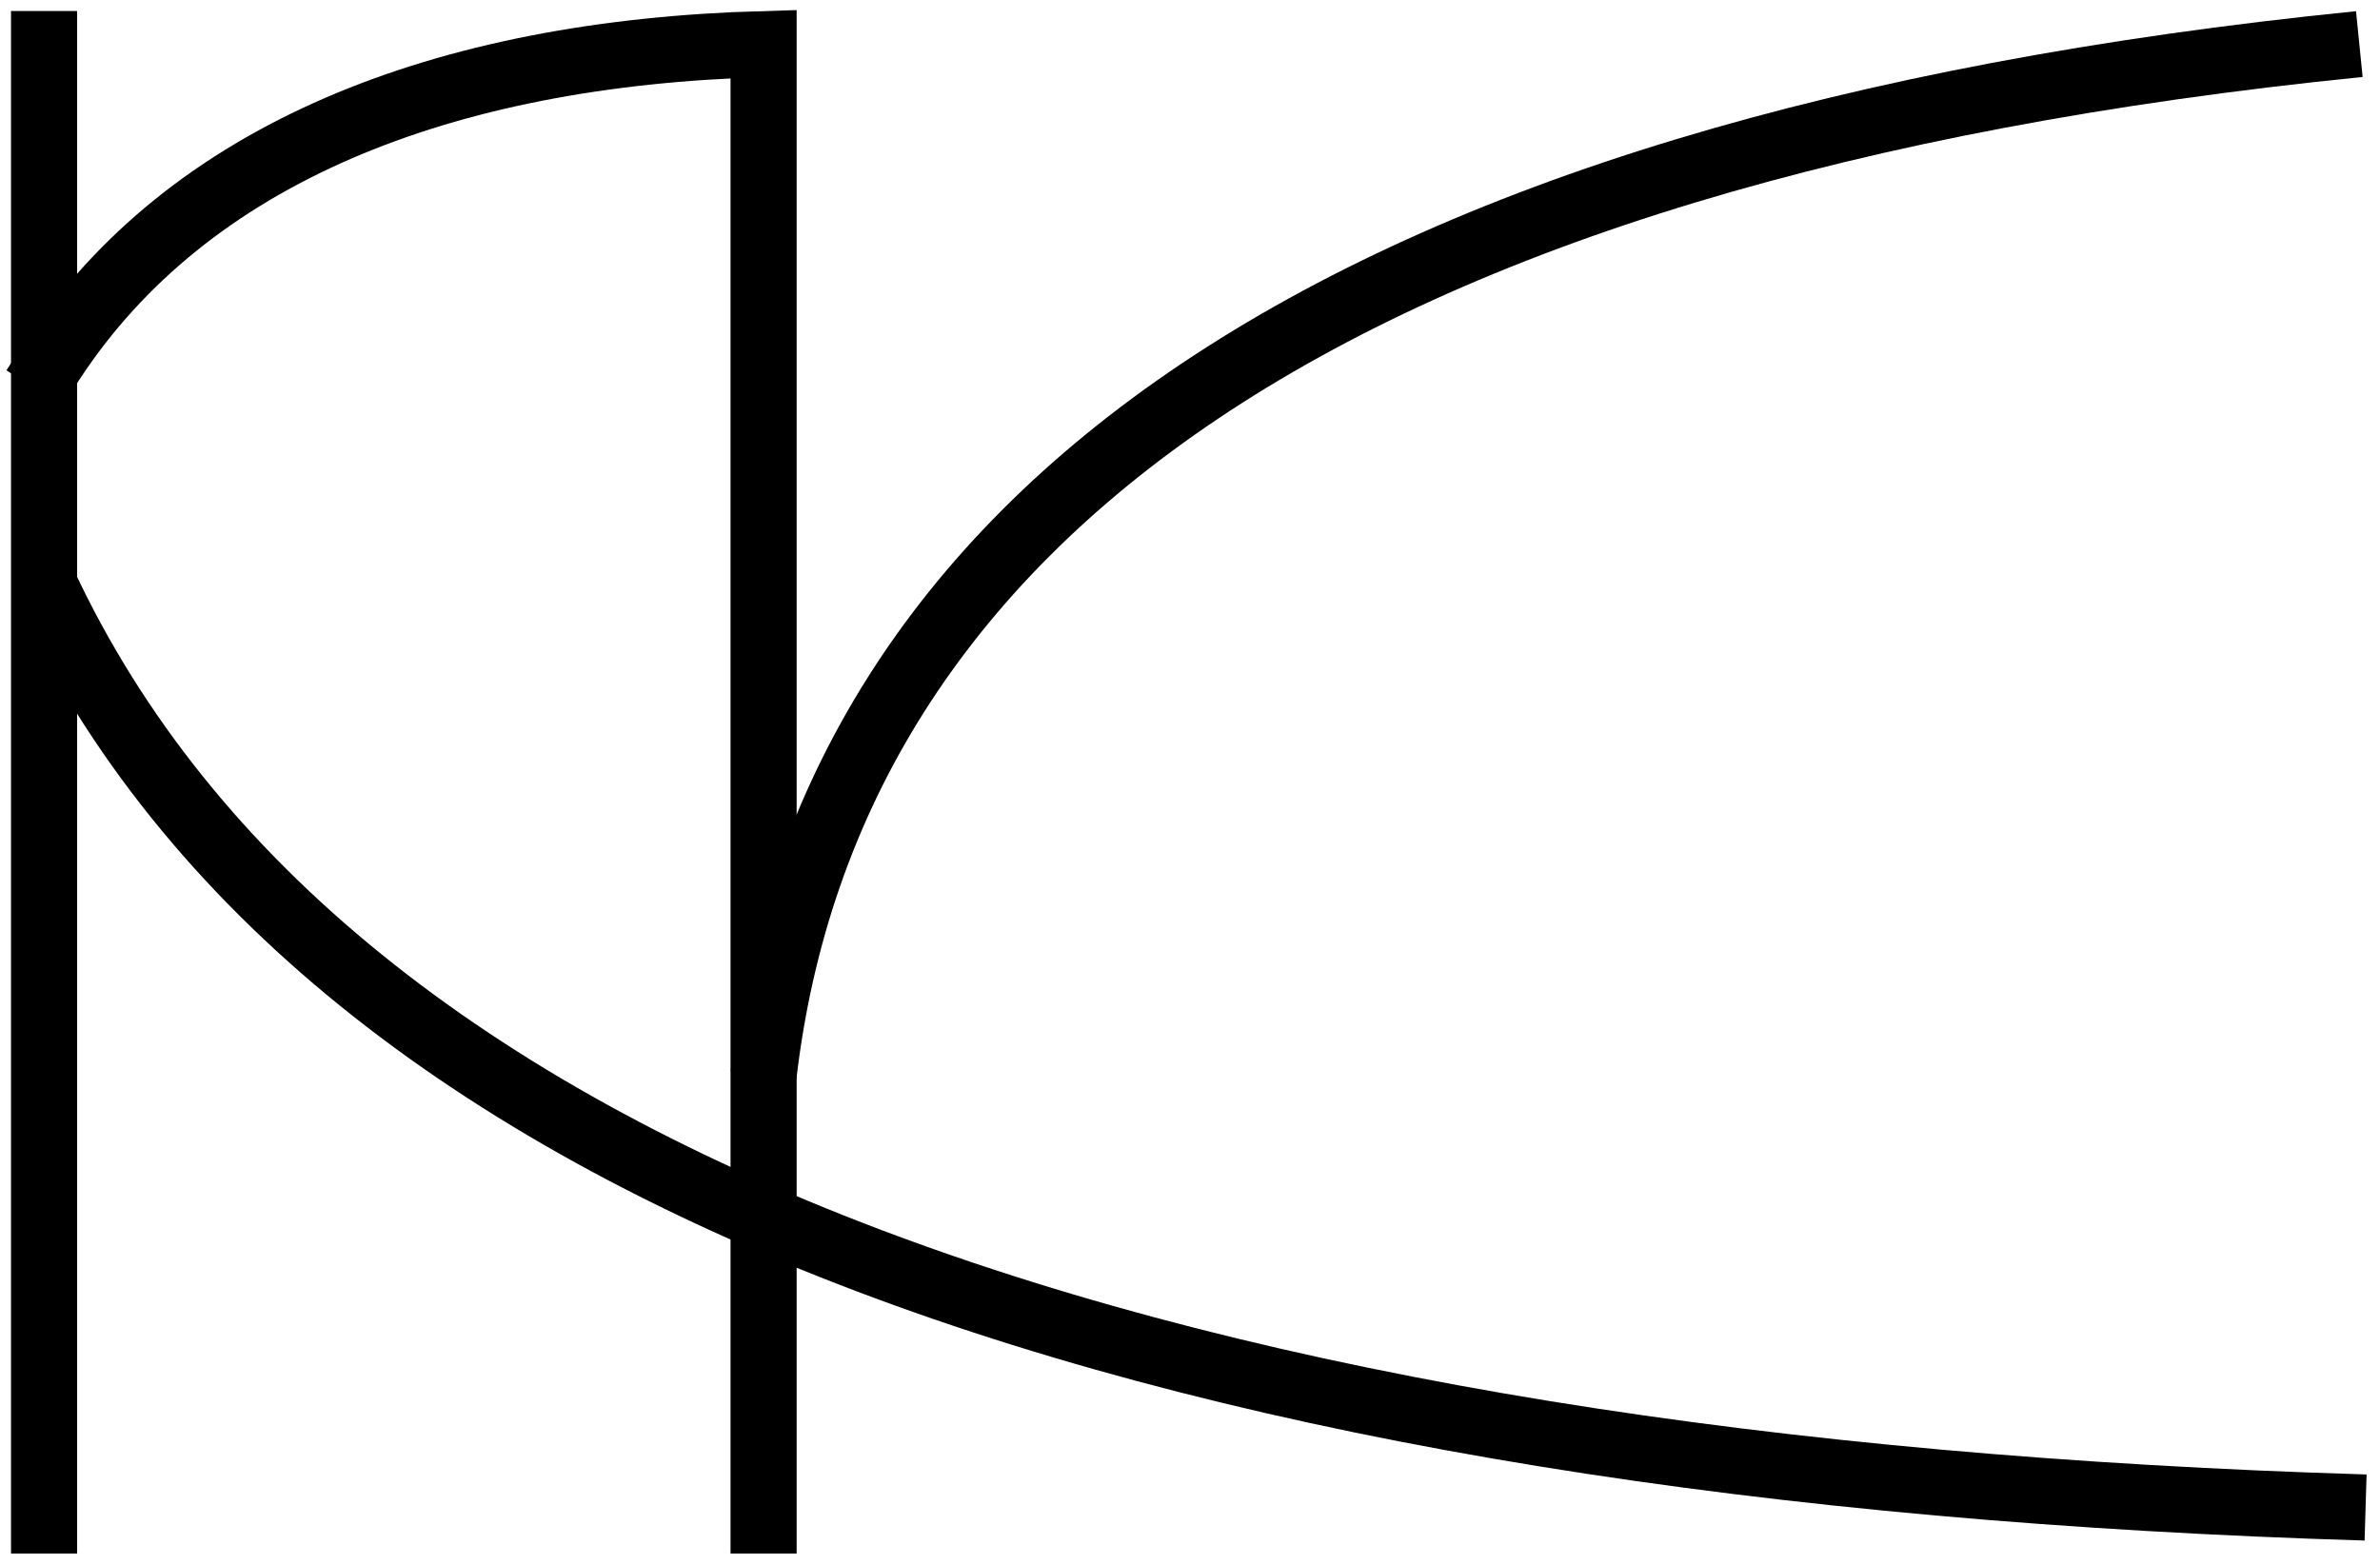
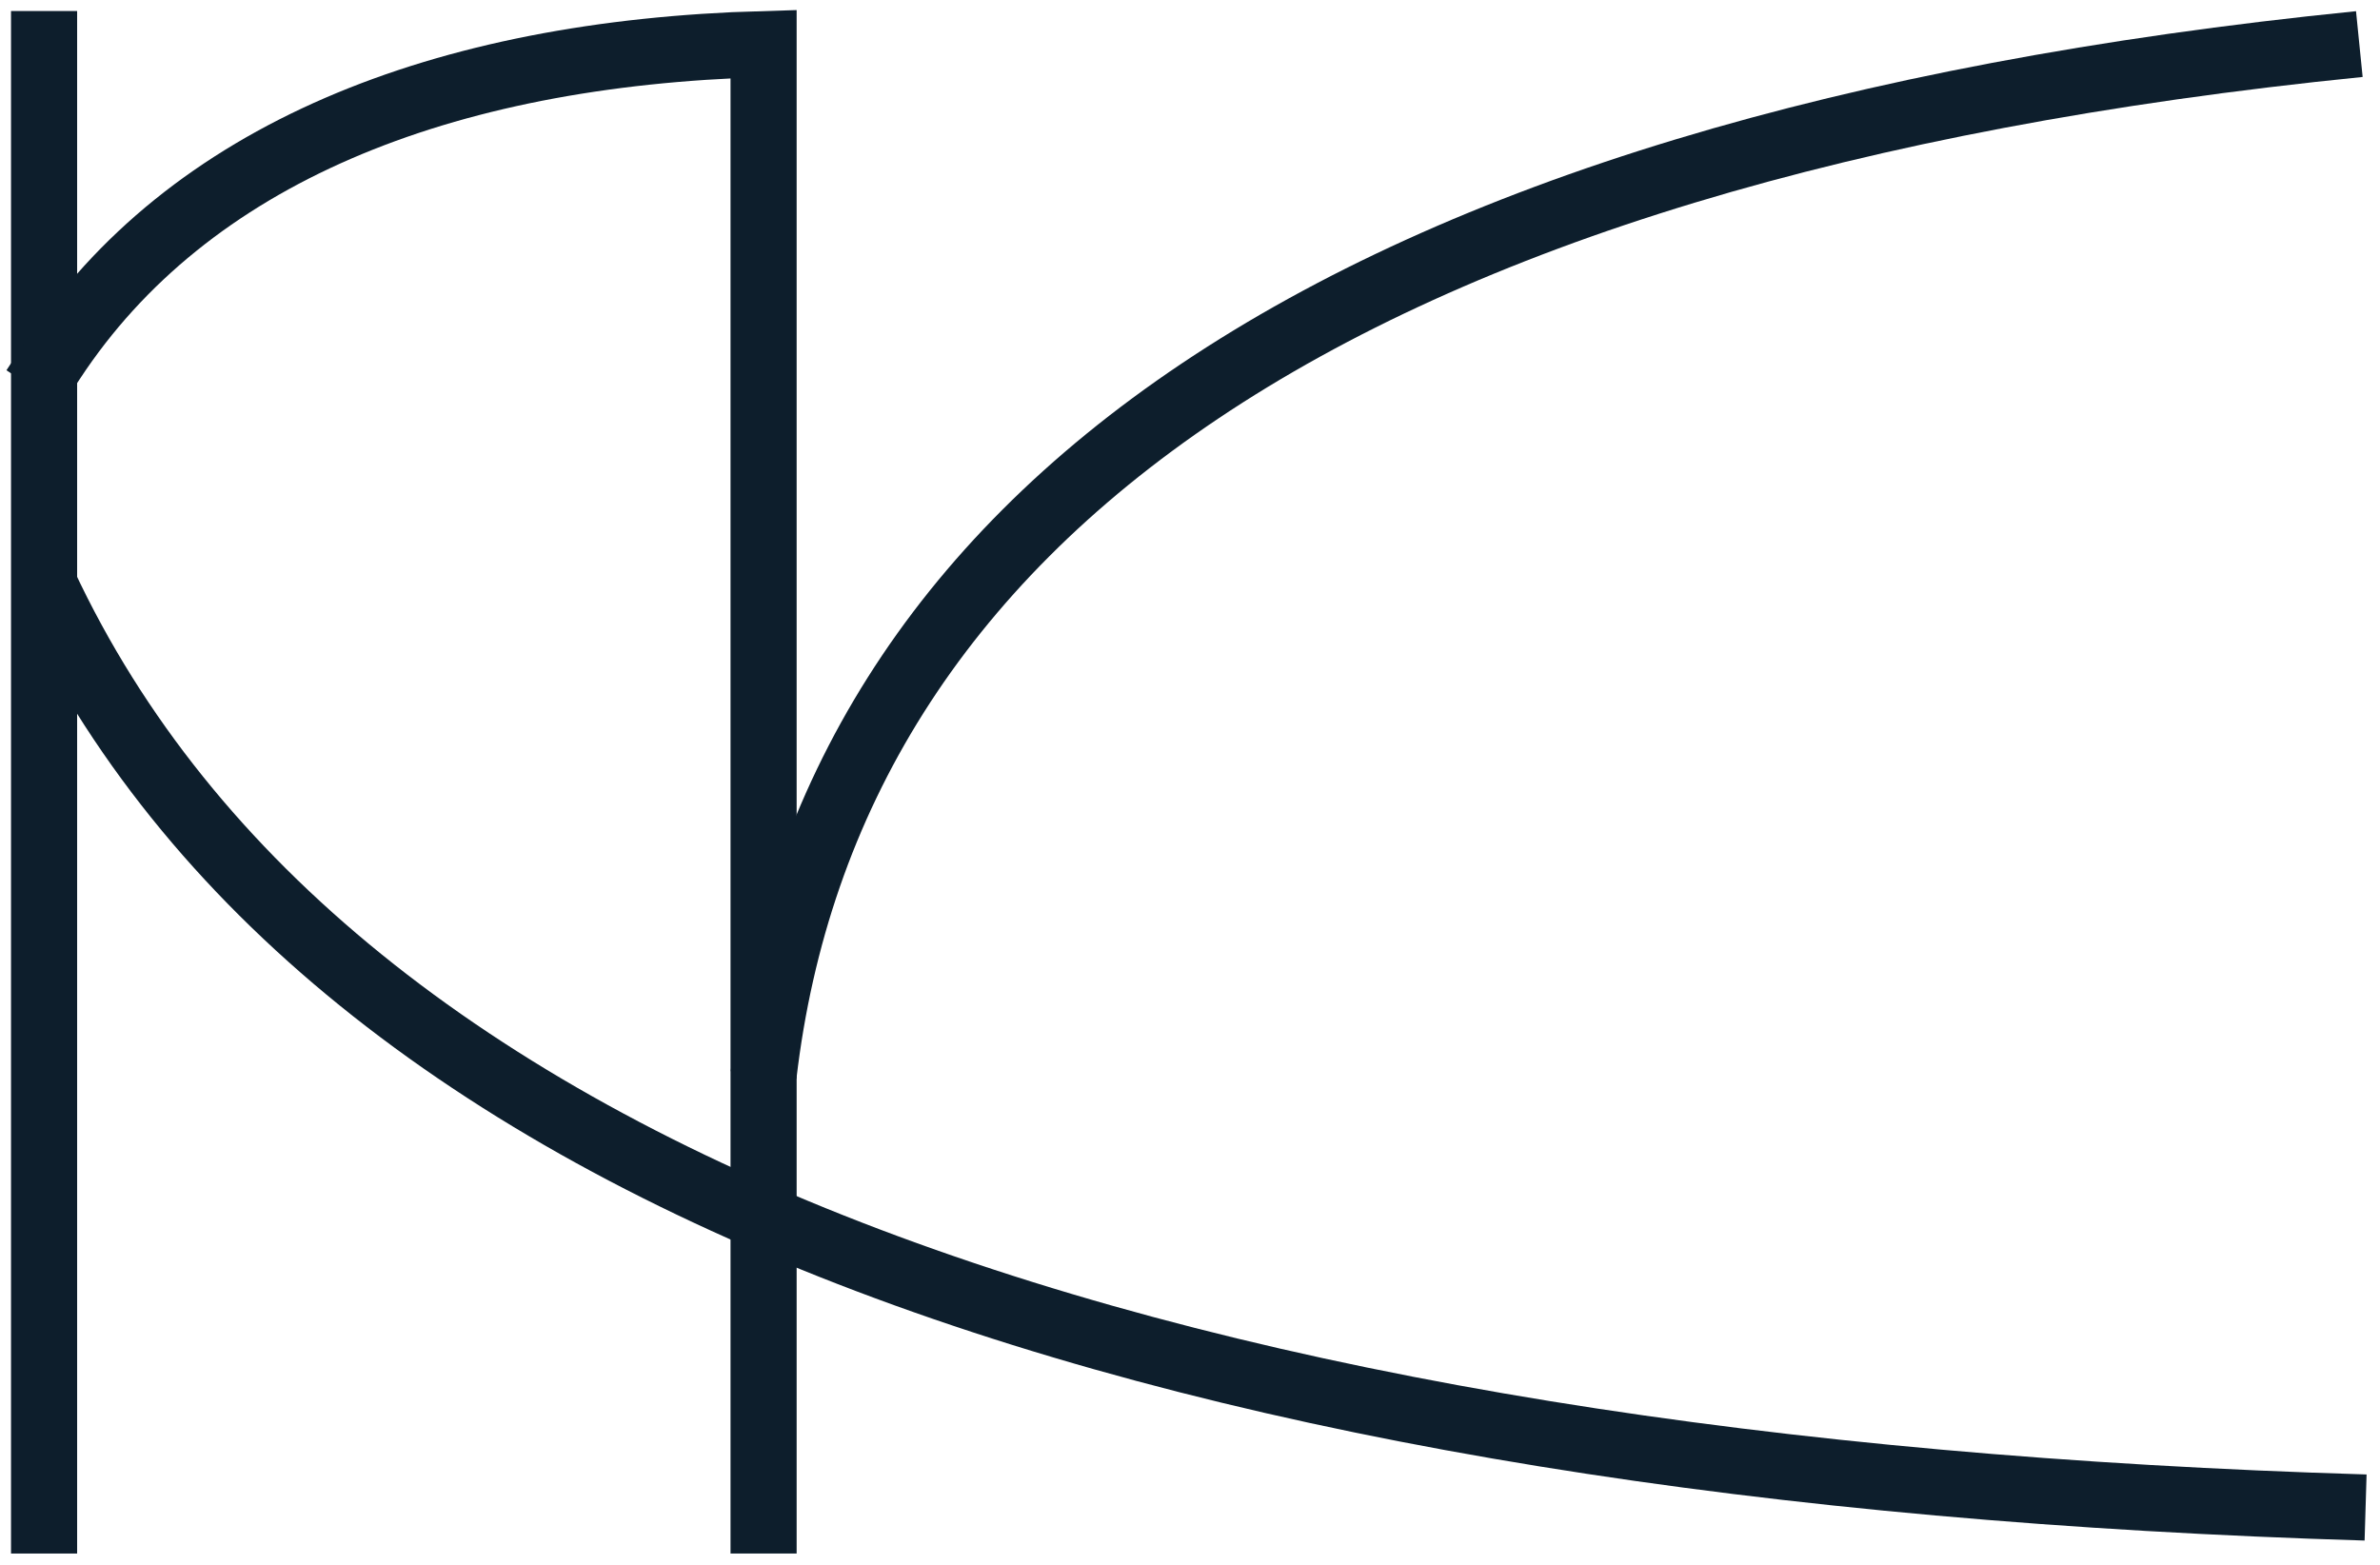
<svg xmlns="http://www.w3.org/2000/svg" width="108" height="71" viewBox="0 0 108 71" fill="none">
-   <path d="M2 26.518C14.904 54.089 53.728 66.799 107.346 68.412" stroke="black" stroke-width="3" stroke-linejoin="round" />
-   <path d="M2 2V69" stroke="black" stroke-width="3" stroke-miterlimit="10" stroke-linecap="square" />
-   <path d="M34.65 69V2C20.041 2.413 8.532 6.991 2.37 16.373" stroke="black" stroke-width="3" stroke-miterlimit="10" stroke-linecap="square" />
-   <path d="M107.062 2C60.397 6.691 37.589 23.691 34.65 48.785" stroke="black" stroke-width="3" stroke-miterlimit="10" />
+   <path d="M2 26.518C14.904 54.089 53.728 66.799 107.346 68.412" stroke="#0d1e2c" stroke-width="3" stroke-linejoin="round" />
+   <path d="M2 2V69" stroke="#0d1e2c" stroke-width="3" stroke-miterlimit="10" stroke-linecap="square" />
+   <path d="M34.65 69V2C20.041 2.413 8.532 6.991 2.37 16.373" stroke="#0d1e2c" stroke-width="3" stroke-miterlimit="10" stroke-linecap="square" />
+   <path d="M107.062 2C60.397 6.691 37.589 23.691 34.65 48.785" stroke="#0d1e2c" stroke-width="3" stroke-miterlimit="10" />
</svg>
